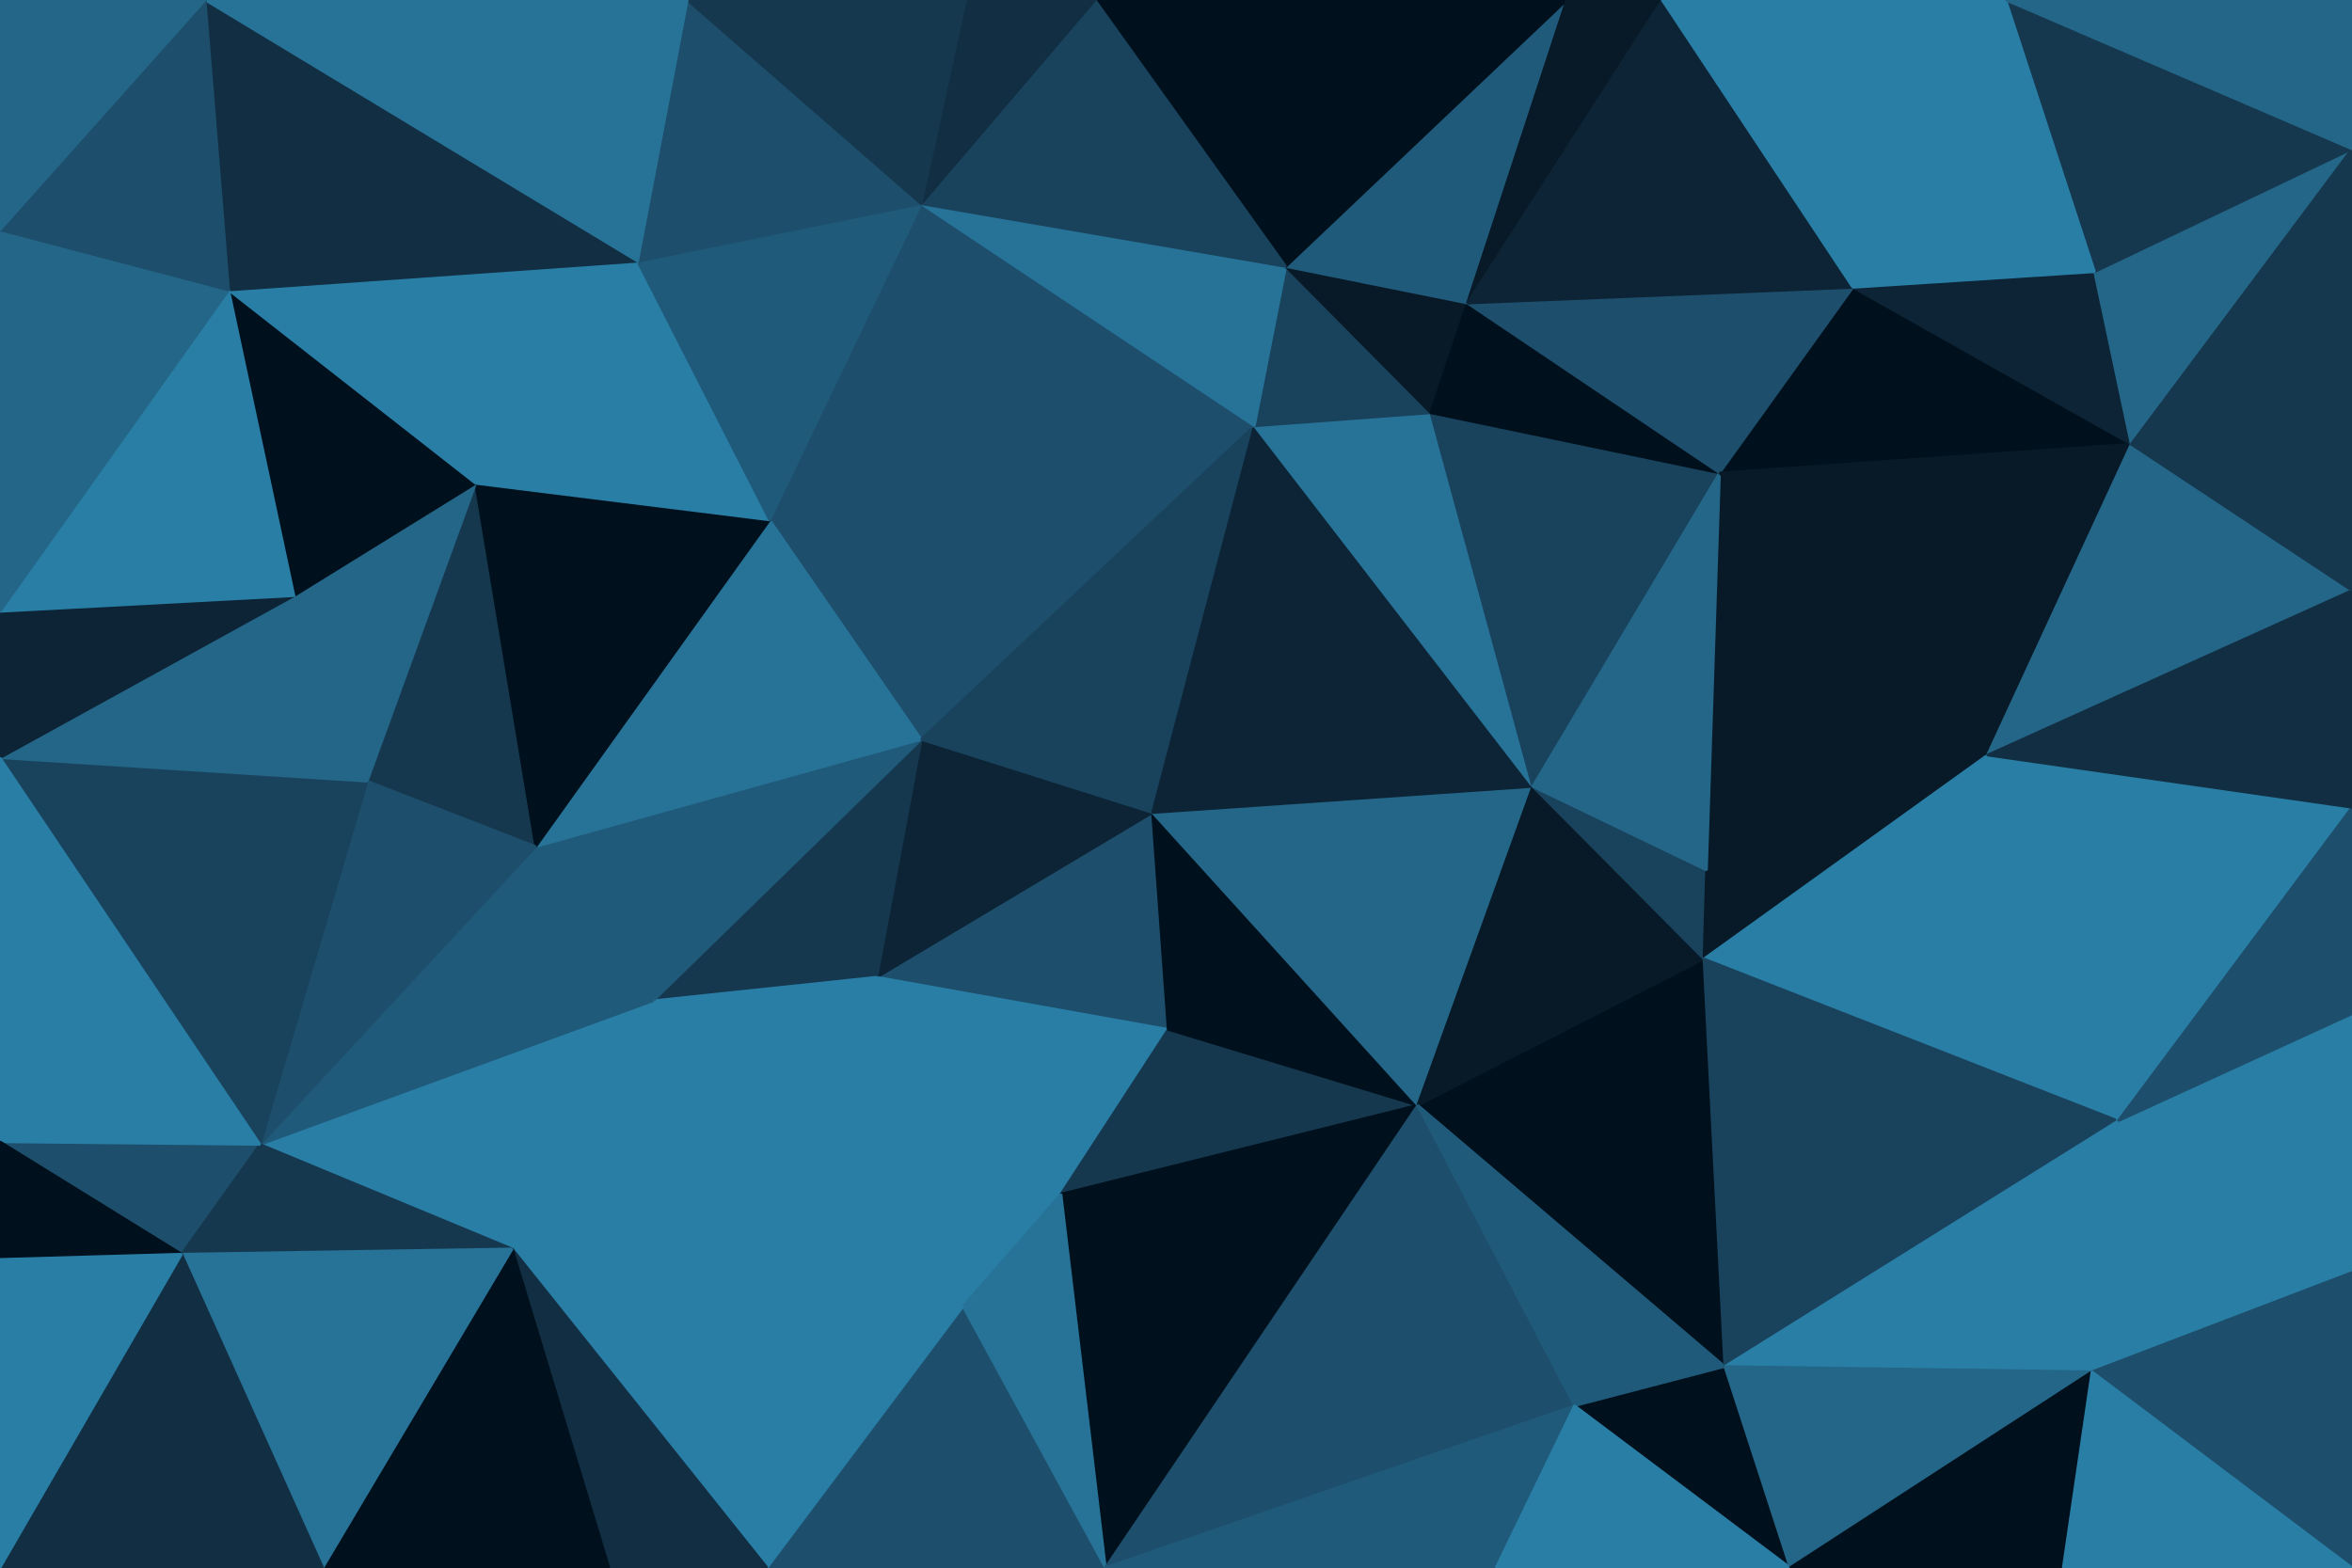
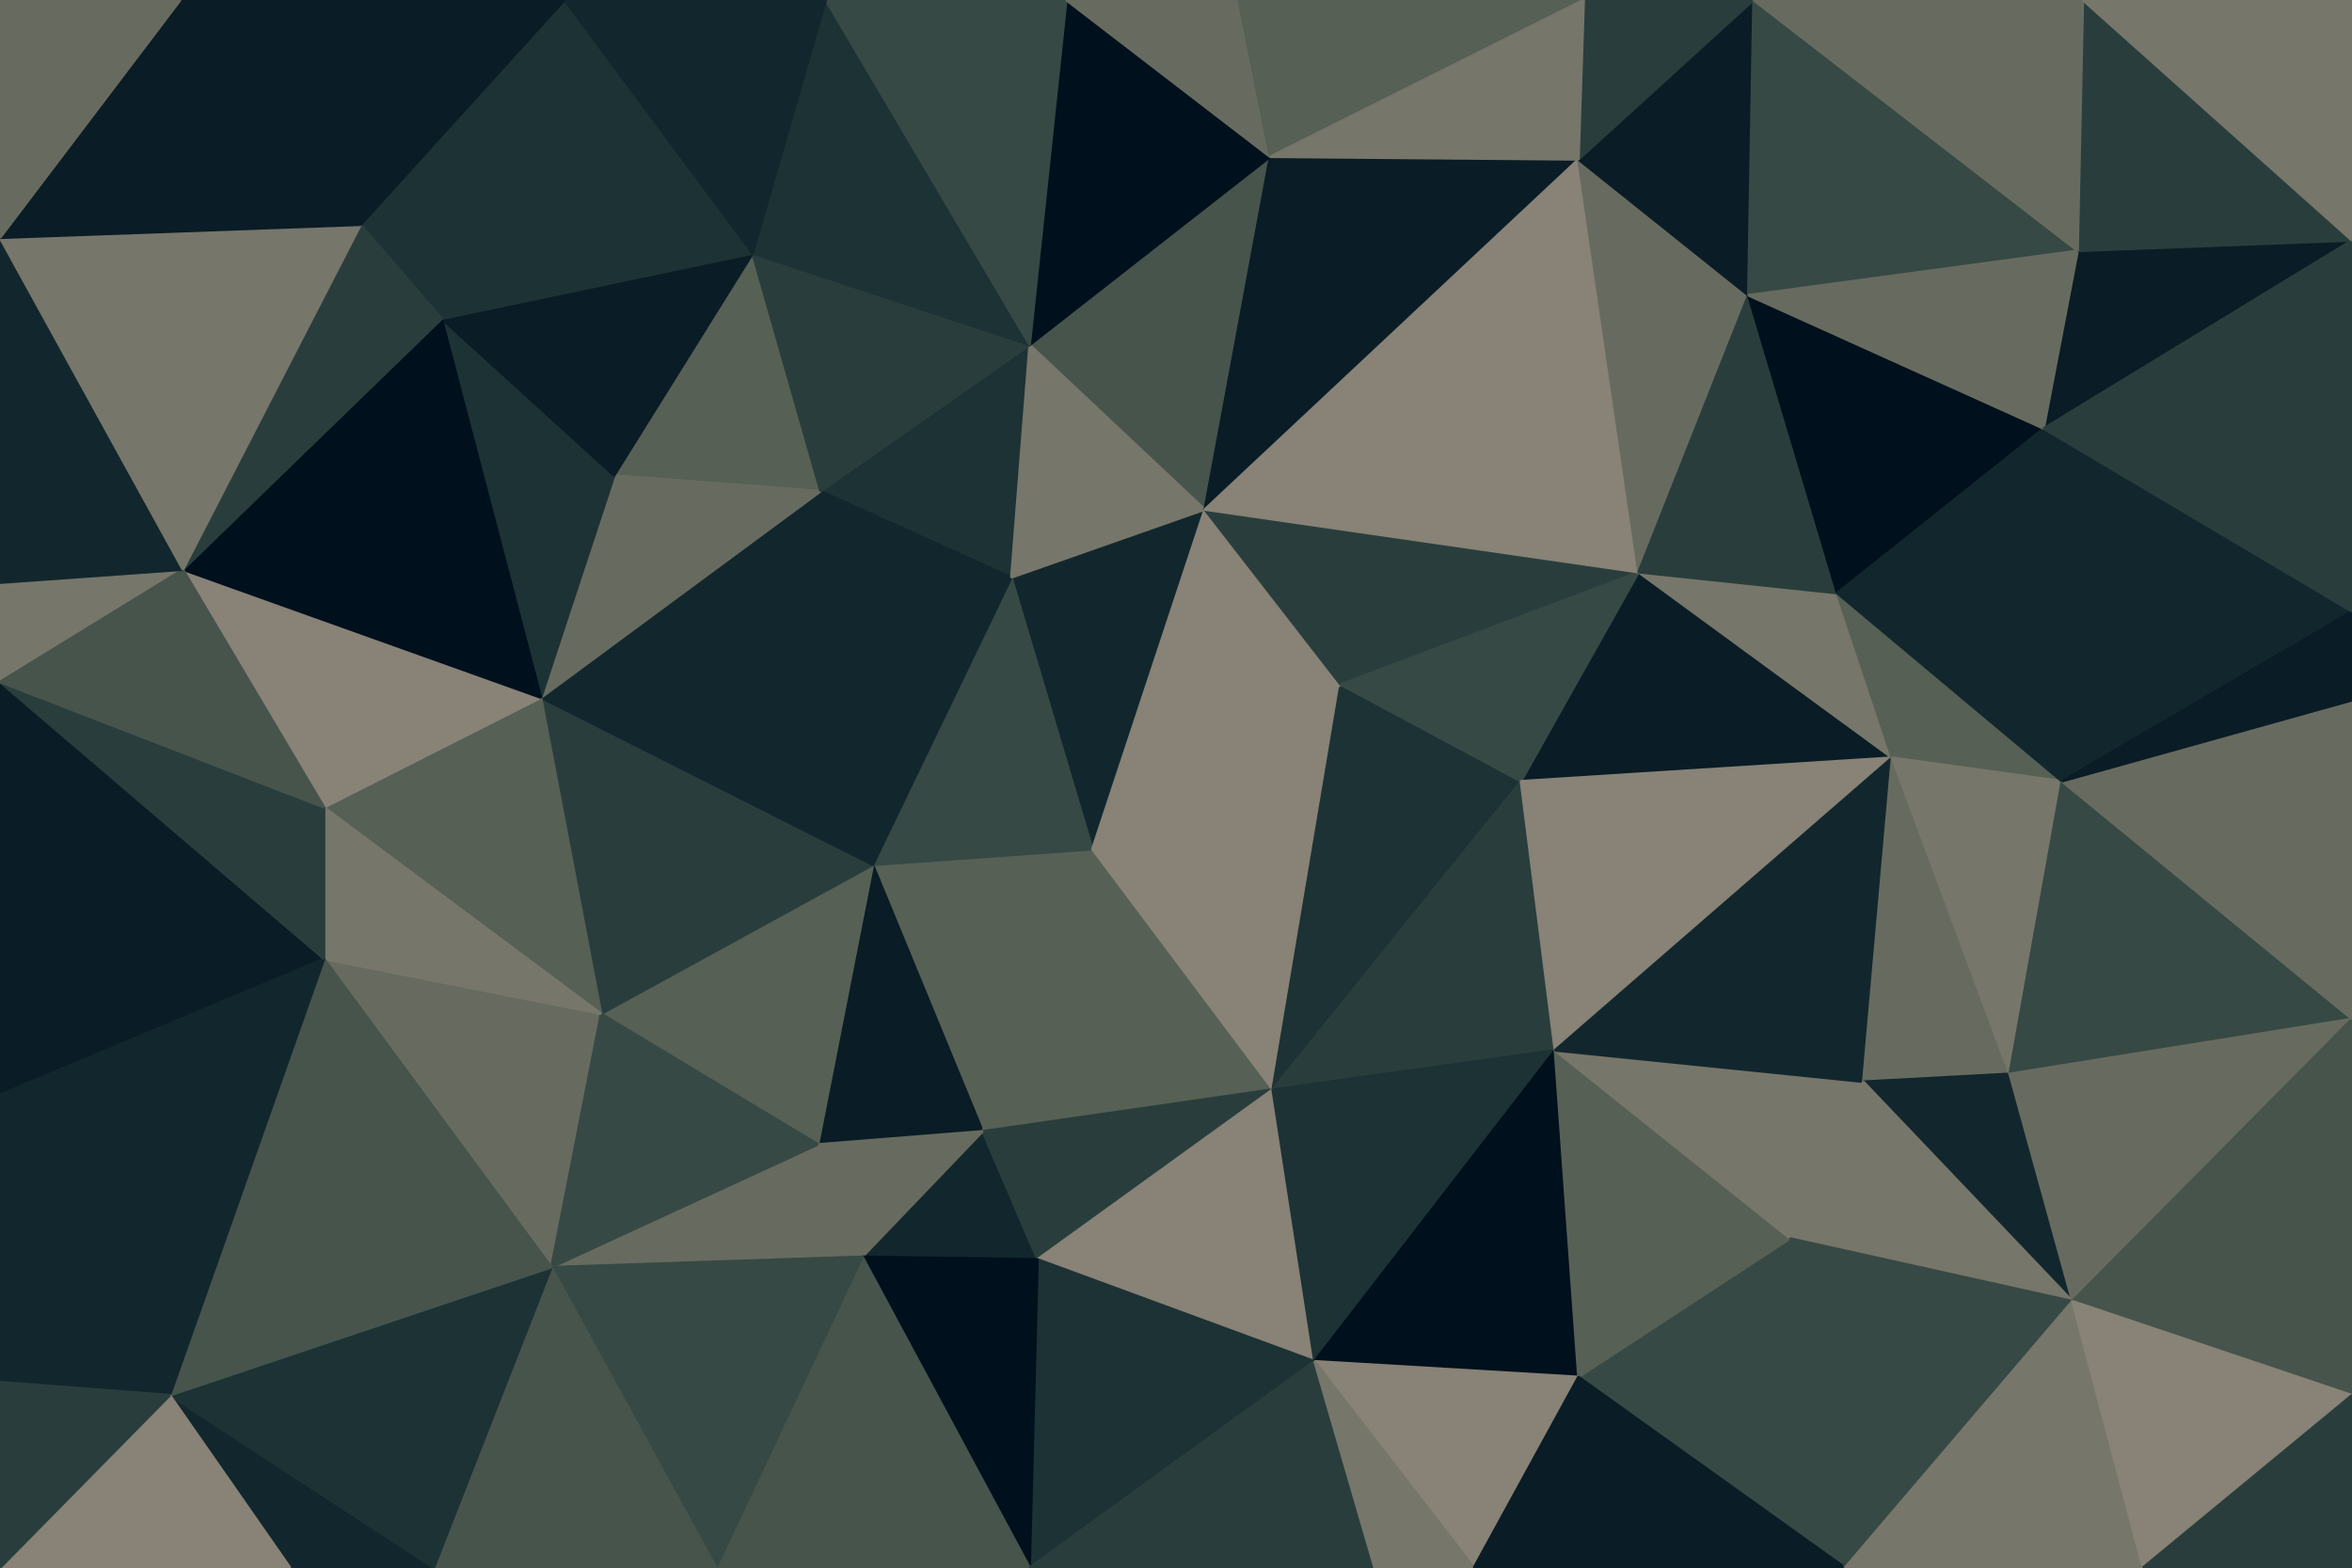
<svg xmlns="http://www.w3.org/2000/svg" id="visual" viewBox="0 0 900 600" width="900" height="600" version="1.1">
  <g stroke-width="1" stroke-linejoin="bevel">
-     <path d="M441 311L335.5 374L447 394Z" fill="#1d4e6b" stroke="#1d4e6b" />
-     <path d="M441 311L352.5 283L335.5 374Z" fill="#0c2435" stroke="#0c2435" />
-     <path d="M335.5 374L406 457L447 394Z" fill="#297ea6" stroke="#297ea6" />
-     <path d="M335.5 374L368.5 500L406 457Z" fill="#297ea6" stroke="#297ea6" />
-     <path d="M352.5 283L250 383L335.5 374Z" fill="#15384f" stroke="#15384f" />
-     <path d="M335.5 374L250 383L368.5 500Z" fill="#297ea6" stroke="#297ea6" />
-     <path d="M406 457L542.5 423L447 394Z" fill="#15384f" stroke="#15384f" />
-     <path d="M447 394L542.5 423L441 311Z" fill="#00101c" stroke="#00101c" />
-     <path d="M423 600L542.5 423L406 457Z" fill="#00101c" stroke="#00101c" />
-     <path d="M480 163L294.5 199L352.5 283Z" fill="#1d4e6b" stroke="#1d4e6b" />
-     <path d="M352.5 283L205 324L250 383Z" fill="#205a7a" stroke="#205a7a" />
-     <path d="M294.5 199L205 324L352.5 283Z" fill="#277297" stroke="#277297" />
-     <path d="M542.5 423L586.5 301L441 311Z" fill="#246688" stroke="#246688" />
-     <path d="M441 311L480 163L352.5 283Z" fill="#19435d" stroke="#19435d" />
-     <path d="M586.5 301L480 163L441 311Z" fill="#0c2435" stroke="#0c2435" />
-     <path d="M99.5 438L196 478L250 383Z" fill="#297ea6" stroke="#297ea6" />
-     <path d="M250 383L196 478L368.5 500Z" fill="#297ea6" stroke="#297ea6" />
-     <path d="M293.5 600L423 600L368.5 500Z" fill="#1d4e6b" stroke="#1d4e6b" />
-     <path d="M368.5 500L423 600L406 457Z" fill="#277297" stroke="#277297" />
-     <path d="M586.5 301L547.5 158L480 163Z" fill="#277297" stroke="#277297" />
-     <path d="M660 523L652 367L542.5 423Z" fill="#00101c" stroke="#00101c" />
-     <path d="M542.5 423L652 367L586.5 301Z" fill="#081a28" stroke="#081a28" />
-     <path d="M586.5 301L658 181L547.5 158Z" fill="#19435d" stroke="#19435d" />
-     <path d="M652 367L653 333L586.5 301Z" fill="#19435d" stroke="#19435d" />
-     <path d="M182 185L140.5 299L205 324Z" fill="#15384f" stroke="#15384f" />
-     <path d="M205 324L99.5 438L250 383Z" fill="#205a7a" stroke="#205a7a" />
-     <path d="M196 478L293.5 600L368.5 500Z" fill="#297ea6" stroke="#297ea6" />
-     <path d="M547.5 158L492 102L480 163Z" fill="#19435d" stroke="#19435d" />
-     <path d="M480 163L352.5 78L294.5 199Z" fill="#1d4e6b" stroke="#1d4e6b" />
-     <path d="M294.5 199L182 185L205 324Z" fill="#00101c" stroke="#00101c" />
-     <path d="M244 100L182 185L294.5 199Z" fill="#297ea6" stroke="#297ea6" />
-     <path d="M423 600L602.5 538L542.5 423Z" fill="#1d4e6b" stroke="#1d4e6b" />
-     <path d="M492 102L352.5 78L480 163Z" fill="#277297" stroke="#277297" />
-     <path d="M547.5 158L561.5 116L492 102Z" fill="#081a28" stroke="#081a28" />
-     <path d="M658 181L561.5 116L547.5 158Z" fill="#00101c" stroke="#00101c" />
-     <path d="M196 478L233 600L293.5 600Z" fill="#112e42" stroke="#112e42" />
-     <path d="M123.5 600L233 600L196 478Z" fill="#00101c" stroke="#00101c" />
-     <path d="M352.5 78L244 100L294.5 199Z" fill="#205a7a" stroke="#205a7a" />
-     <path d="M423 600L572.5 600L602.5 538Z" fill="#205a7a" stroke="#205a7a" />
-     <path d="M140.5 299L99.5 438L205 324Z" fill="#1d4e6b" stroke="#1d4e6b" />
-     <path d="M182 185L112.5 228L140.5 299Z" fill="#246688" stroke="#246688" />
-     <path d="M140.5 299L0 290L99.5 438Z" fill="#19435d" stroke="#19435d" />
-     <path d="M87.5 111L112.5 228L182 185Z" fill="#00101c" stroke="#00101c" />
-     <path d="M685 600L660 523L602.5 538Z" fill="#00101c" stroke="#00101c" />
-     <path d="M602.5 538L660 523L542.5 423Z" fill="#205a7a" stroke="#205a7a" />
-     <path d="M652 367L760.5 289L653 333Z" fill="#081a28" stroke="#081a28" />
-     <path d="M760.5 289L658 181L653 333Z" fill="#081a28" stroke="#081a28" />
-     <path d="M653 333L658 181L586.5 301Z" fill="#246688" stroke="#246688" />
-     <path d="M0 437L69.5 480L99.5 438Z" fill="#1d4e6b" stroke="#1d4e6b" />
-     <path d="M99.5 438L69.5 480L196 478Z" fill="#15384f" stroke="#15384f" />
-     <path d="M599.5 0L492 102L561.5 116Z" fill="#205a7a" stroke="#205a7a" />
-     <path d="M599.5 0L419 0L492 102Z" fill="#00101c" stroke="#00101c" />
-     <path d="M492 102L419 0L352.5 78Z" fill="#19435d" stroke="#19435d" />
-     <path d="M352.5 78L263 0L244 100Z" fill="#1d4e6b" stroke="#1d4e6b" />
-     <path d="M419 0L369.5 0L352.5 78Z" fill="#112e42" stroke="#112e42" />
-     <path d="M69.5 480L123.5 600L196 478Z" fill="#277297" stroke="#277297" />
-     <path d="M810.5 429L760.5 289L652 367Z" fill="#297ea6" stroke="#297ea6" />
-     <path d="M572.5 600L685 600L602.5 538Z" fill="#297ea6" stroke="#297ea6" />
-     <path d="M660 523L810.5 429L652 367Z" fill="#19435d" stroke="#19435d" />
-     <path d="M369.5 0L263 0L352.5 78Z" fill="#15384f" stroke="#15384f" />
-     <path d="M244 100L87.5 111L182 185Z" fill="#297ea6" stroke="#297ea6" />
-     <path d="M78.5 0L87.5 111L244 100Z" fill="#112e42" stroke="#112e42" />
-     <path d="M112.5 228L0 290L140.5 299Z" fill="#246688" stroke="#246688" />
-     <path d="M815.5 170L709 110L658 181Z" fill="#00101c" stroke="#00101c" />
-     <path d="M658 181L709 110L561.5 116Z" fill="#1d4e6b" stroke="#1d4e6b" />
-     <path d="M0 234L0 290L112.5 228Z" fill="#0c2435" stroke="#0c2435" />
-     <path d="M0 290L0 437L99.5 438Z" fill="#297ea6" stroke="#297ea6" />
-     <path d="M69.5 480L0 600L123.5 600Z" fill="#112e42" stroke="#112e42" />
-     <path d="M636 0L599.5 0L561.5 116Z" fill="#081a28" stroke="#081a28" />
-     <path d="M87.5 111L0 234L112.5 228Z" fill="#297ea6" stroke="#297ea6" />
-     <path d="M0 437L0 482L69.5 480Z" fill="#00101c" stroke="#00101c" />
-     <path d="M800.5 525L810.5 429L660 523Z" fill="#297ea6" stroke="#297ea6" />
-     <path d="M760.5 289L815.5 170L658 181Z" fill="#081a28" stroke="#081a28" />
-     <path d="M709 110L636 0L561.5 116Z" fill="#0c2435" stroke="#0c2435" />
-     <path d="M685 600L800.5 525L660 523Z" fill="#246688" stroke="#246688" />
-     <path d="M900 226L815.5 170L760.5 289Z" fill="#246688" stroke="#246688" />
-     <path d="M709 110L767.5 0L636 0Z" fill="#297ea6" stroke="#297ea6" />
-     <path d="M685 600L789.5 600L800.5 525Z" fill="#00101c" stroke="#00101c" />
-     <path d="M0 482L0 600L69.5 480Z" fill="#297ea6" stroke="#297ea6" />
-     <path d="M815.5 170L801.5 104L709 110Z" fill="#0c2435" stroke="#0c2435" />
-     <path d="M263 0L78.5 0L244 100Z" fill="#277297" stroke="#277297" />
-     <path d="M87.5 111L0 88L0 234Z" fill="#246688" stroke="#246688" />
-     <path d="M78.5 0L0 88L87.5 111Z" fill="#1d4e6b" stroke="#1d4e6b" />
-     <path d="M900 487L810.5 429L800.5 525Z" fill="#297ea6" stroke="#297ea6" />
-     <path d="M900 487L900 388L810.5 429Z" fill="#297ea6" stroke="#297ea6" />
-     <path d="M810.5 429L900 309L760.5 289Z" fill="#297ea6" stroke="#297ea6" />
-     <path d="M815.5 170L900 57L801.5 104Z" fill="#246688" stroke="#246688" />
-     <path d="M900 388L900 309L810.5 429Z" fill="#1d4e6b" stroke="#1d4e6b" />
-     <path d="M900 57L767.5 0L801.5 104Z" fill="#15384f" stroke="#15384f" />
-     <path d="M801.5 104L767.5 0L709 110Z" fill="#297ea6" stroke="#297ea6" />
-     <path d="M900 309L900 226L760.5 289Z" fill="#112e42" stroke="#112e42" />
-     <path d="M900 600L900 487L800.5 525Z" fill="#1d4e6b" stroke="#1d4e6b" />
-     <path d="M78.5 0L0 0L0 88Z" fill="#246688" stroke="#246688" />
-     <path d="M789.5 600L900 600L800.5 525Z" fill="#297ea6" stroke="#297ea6" />
-     <path d="M900 226L900 57L815.5 170Z" fill="#15384f" stroke="#15384f" />
-     <path d="M900 57L900 0L767.5 0Z" fill="#246688" stroke="#246688" />
+     <path d="M418 325L334 331L376 433Z" fill="#566055" stroke="#566055" />
+     <path d="M334 331L313 438L376 433Z" fill="#0a1c25" stroke="#0a1c25" />
+     <path d="M330 481L397 482L376 433Z" fill="#12272d" stroke="#12272d" />
+     <path d="M376 433L487 417L418 325Z" fill="#566055" stroke="#566055" />
+     <path d="M397 482L487 417L376 433Z" fill="#293e3c" stroke="#293e3c" />
+     <path d="M313 438L330 481L376 433Z" fill="#676b5f" stroke="#676b5f" />
+     <path d="M334 331L230 388L313 438Z" fill="#566055" stroke="#566055" />
+     <path d="M313 438L211 485L330 481Z" fill="#676b5f" stroke="#676b5f" />
+     <path d="M461 195L387 221L418 325Z" fill="#12272d" stroke="#12272d" />
+     <path d="M418 325L387 221L334 331Z" fill="#374944" stroke="#374944" />
+     <path d="M334 331L207 267L230 388Z" fill="#293e3c" stroke="#293e3c" />
+     <path d="M487 417L513 262L418 325Z" fill="#888277" stroke="#888277" />
+     <path d="M397 482L503 521L487 417Z" fill="#888277" stroke="#888277" />
+     <path d="M487 417L582 299L513 262Z" fill="#1d3235" stroke="#1d3235" />
+     <path d="M394 600L503 521L397 482Z" fill="#1d3235" stroke="#1d3235" />
+     <path d="M513 262L461 195L418 325Z" fill="#888277" stroke="#888277" />
+     <path d="M394 132L314 188L387 221Z" fill="#1d3235" stroke="#1d3235" />
+     <path d="M387 221L314 188L334 331Z" fill="#12272d" stroke="#12272d" />
+     <path d="M314 188L207 267L334 331Z" fill="#12272d" stroke="#12272d" />
+     <path d="M124 367L211 485L230 388Z" fill="#676b5f" stroke="#676b5f" />
+     <path d="M230 388L211 485L313 438Z" fill="#374944" stroke="#374944" />
+     <path d="M330 481L394 600L397 482Z" fill="#00101c" stroke="#00101c" />
+     <path d="M595 402L582 299L487 417Z" fill="#293e3c" stroke="#293e3c" />
+     <path d="M513 262L627 219L461 195Z" fill="#293e3c" stroke="#293e3c" />
+     <path d="M503 521L595 402L487 417Z" fill="#1d3235" stroke="#1d3235" />
+     <path d="M274 600L394 600L330 481Z" fill="#46544c" stroke="#46544c" />
+     <path d="M288 97L235 182L314 188Z" fill="#566055" stroke="#566055" />
+     <path d="M314 188L235 182L207 267Z" fill="#676b5f" stroke="#676b5f" />
+     <path d="M486 60L394 132L461 195Z" fill="#46544c" stroke="#46544c" />
+     <path d="M461 195L394 132L387 221Z" fill="#77766a" stroke="#77766a" />
+     <path d="M211 485L274 600L330 481Z" fill="#374944" stroke="#374944" />
+     <path d="M124 309L230 388L207 267Z" fill="#566055" stroke="#566055" />
+     <path d="M124 309L124 367L230 388Z" fill="#77766a" stroke="#77766a" />
+     <path d="M211 485L166 600L274 600Z" fill="#46544c" stroke="#46544c" />
+     <path d="M70 218L124 309L207 267Z" fill="#888277" stroke="#888277" />
+     <path d="M394 600L526 600L503 521Z" fill="#293e3c" stroke="#293e3c" />
+     <path d="M503 521L604 527L595 402Z" fill="#00101c" stroke="#00101c" />
+     <path d="M564 600L604 527L503 521Z" fill="#888277" stroke="#888277" />
+     <path d="M394 132L288 97L314 188Z" fill="#293e3c" stroke="#293e3c" />
+     <path d="M235 182L169 122L207 267Z" fill="#1d3235" stroke="#1d3235" />
+     <path d="M724 290L627 219L582 299Z" fill="#0a1c25" stroke="#0a1c25" />
+     <path d="M582 299L627 219L513 262Z" fill="#374944" stroke="#374944" />
+     <path d="M724 290L582 299L595 402Z" fill="#888277" stroke="#888277" />
+     <path d="M526 600L564 600L503 521Z" fill="#77766a" stroke="#77766a" />
+     <path d="M111 600L166 600L65 534Z" fill="#12272d" stroke="#12272d" />
+     <path d="M706 600L685 474L604 527Z" fill="#374944" stroke="#374944" />
+     <path d="M604 527L685 474L595 402Z" fill="#566055" stroke="#566055" />
+     <path d="M288 97L169 122L235 182Z" fill="#0a1c25" stroke="#0a1c25" />
+     <path d="M604 61L486 60L461 195Z" fill="#0a1c25" stroke="#0a1c25" />
+     <path d="M394 132L316 0L288 97Z" fill="#1d3235" stroke="#1d3235" />
+     <path d="M685 474L713 414L595 402Z" fill="#77766a" stroke="#77766a" />
+     <path d="M0 261L0 419L124 367Z" fill="#0a1c25" stroke="#0a1c25" />
+     <path d="M65 534L166 600L211 485Z" fill="#1d3235" stroke="#1d3235" />
+     <path d="M169 122L70 218L207 267Z" fill="#00101c" stroke="#00101c" />
+     <path d="M65 534L211 485L124 367Z" fill="#46544c" stroke="#46544c" />
+     <path d="M0 419L65 534L124 367Z" fill="#12272d" stroke="#12272d" />
+     <path d="M713 414L724 290L595 402Z" fill="#12272d" stroke="#12272d" />
+     <path d="M627 219L604 61L461 195Z" fill="#888277" stroke="#888277" />
+     <path d="M724 290L703 227L627 219Z" fill="#77766a" stroke="#77766a" />
+     <path d="M486 60L408 0L394 132Z" fill="#00101c" stroke="#00101c" />
+     <path d="M216 0L138 86L169 122Z" fill="#1d3235" stroke="#1d3235" />
+     <path d="M216 0L169 122L288 97Z" fill="#1d3235" stroke="#1d3235" />
+     <path d="M169 122L138 86L70 218Z" fill="#293e3c" stroke="#293e3c" />
+     <path d="M408 0L316 0L394 132Z" fill="#374944" stroke="#374944" />
+     <path d="M0 261L124 367L124 309Z" fill="#293e3c" stroke="#293e3c" />
+     <path d="M669 113L604 61L627 219Z" fill="#676b5f" stroke="#676b5f" />
+     <path d="M486 60L474 0L408 0Z" fill="#676b5f" stroke="#676b5f" />
+     <path d="M606 0L474 0L486 60Z" fill="#566055" stroke="#566055" />
+     <path d="M703 227L669 113L627 219Z" fill="#293e3c" stroke="#293e3c" />
+     <path d="M782 164L669 113L703 227Z" fill="#00101c" stroke="#00101c" />
+     <path d="M713 414L769 411L724 290Z" fill="#676b5f" stroke="#676b5f" />
+     <path d="M724 290L789 299L703 227Z" fill="#566055" stroke="#566055" />
+     <path d="M793 498L769 411L713 414Z" fill="#12272d" stroke="#12272d" />
+     <path d="M793 498L713 414L685 474Z" fill="#77766a" stroke="#77766a" />
+     <path d="M0 223L0 261L70 218Z" fill="#77766a" stroke="#77766a" />
+     <path d="M70 218L0 261L124 309Z" fill="#46544c" stroke="#46544c" />
+     <path d="M564 600L706 600L604 527Z" fill="#0a1c25" stroke="#0a1c25" />
+     <path d="M316 0L216 0L288 97Z" fill="#12272d" stroke="#12272d" />
+     <path d="M0 91L0 223L70 218Z" fill="#12272d" stroke="#12272d" />
+     <path d="M0 91L70 218L138 86Z" fill="#77766a" stroke="#77766a" />
+     <path d="M0 419L0 529L65 534Z" fill="#12272d" stroke="#12272d" />
+     <path d="M65 534L0 600L111 600Z" fill="#888277" stroke="#888277" />
+     <path d="M769 411L789 299L724 290Z" fill="#77766a" stroke="#77766a" />
+     <path d="M706 600L793 498L685 474Z" fill="#374944" stroke="#374944" />
+     <path d="M769 411L900 390L789 299Z" fill="#374944" stroke="#374944" />
+     <path d="M671 0L604 61L669 113Z" fill="#0a1c25" stroke="#0a1c25" />
+     <path d="M671 0L606 0L604 61Z" fill="#293e3c" stroke="#293e3c" />
+     <path d="M604 61L606 0L486 60Z" fill="#77766a" stroke="#77766a" />
+     <path d="M0 529L0 600L65 534Z" fill="#293e3c" stroke="#293e3c" />
+     <path d="M789 299L782 164L703 227Z" fill="#12272d" stroke="#12272d" />
+     <path d="M69 0L0 91L138 86Z" fill="#0a1c25" stroke="#0a1c25" />
+     <path d="M795 96L671 0L669 113Z" fill="#374944" stroke="#374944" />
+     <path d="M216 0L69 0L138 86Z" fill="#0a1c25" stroke="#0a1c25" />
+     <path d="M706 600L820 600L793 498Z" fill="#77766a" stroke="#77766a" />
+     <path d="M793 498L900 390L769 411Z" fill="#676b5f" stroke="#676b5f" />
+     <path d="M900 92L795 96L782 164Z" fill="#0a1c25" stroke="#0a1c25" />
+     <path d="M900 234L782 164L789 299Z" fill="#12272d" stroke="#12272d" />
+     <path d="M782 164L795 96L669 113Z" fill="#676b5f" stroke="#676b5f" />
+     <path d="M900 534L900 390L793 498Z" fill="#46544c" stroke="#46544c" />
+     <path d="M900 390L900 268L789 299Z" fill="#676b5f" stroke="#676b5f" />
+     <path d="M69 0L0 0L0 91Z" fill="#676b5f" stroke="#676b5f" />
+     <path d="M900 268L900 234L789 299Z" fill="#0a1c25" stroke="#0a1c25" />
+     <path d="M820 600L900 534L793 498Z" fill="#888277" stroke="#888277" />
+     <path d="M900 92L797 0L795 96Z" fill="#293e3c" stroke="#293e3c" />
+     <path d="M795 96L797 0L671 0Z" fill="#676b5f" stroke="#676b5f" />
+     <path d="M820 600L900 600L900 534Z" fill="#293e3c" stroke="#293e3c" />
+     <path d="M900 234L900 92L782 164Z" fill="#293e3c" stroke="#293e3c" />
+     <path d="M900 92L900 0L797 0Z" fill="#77766a" stroke="#77766a" />
  </g>
</svg>
